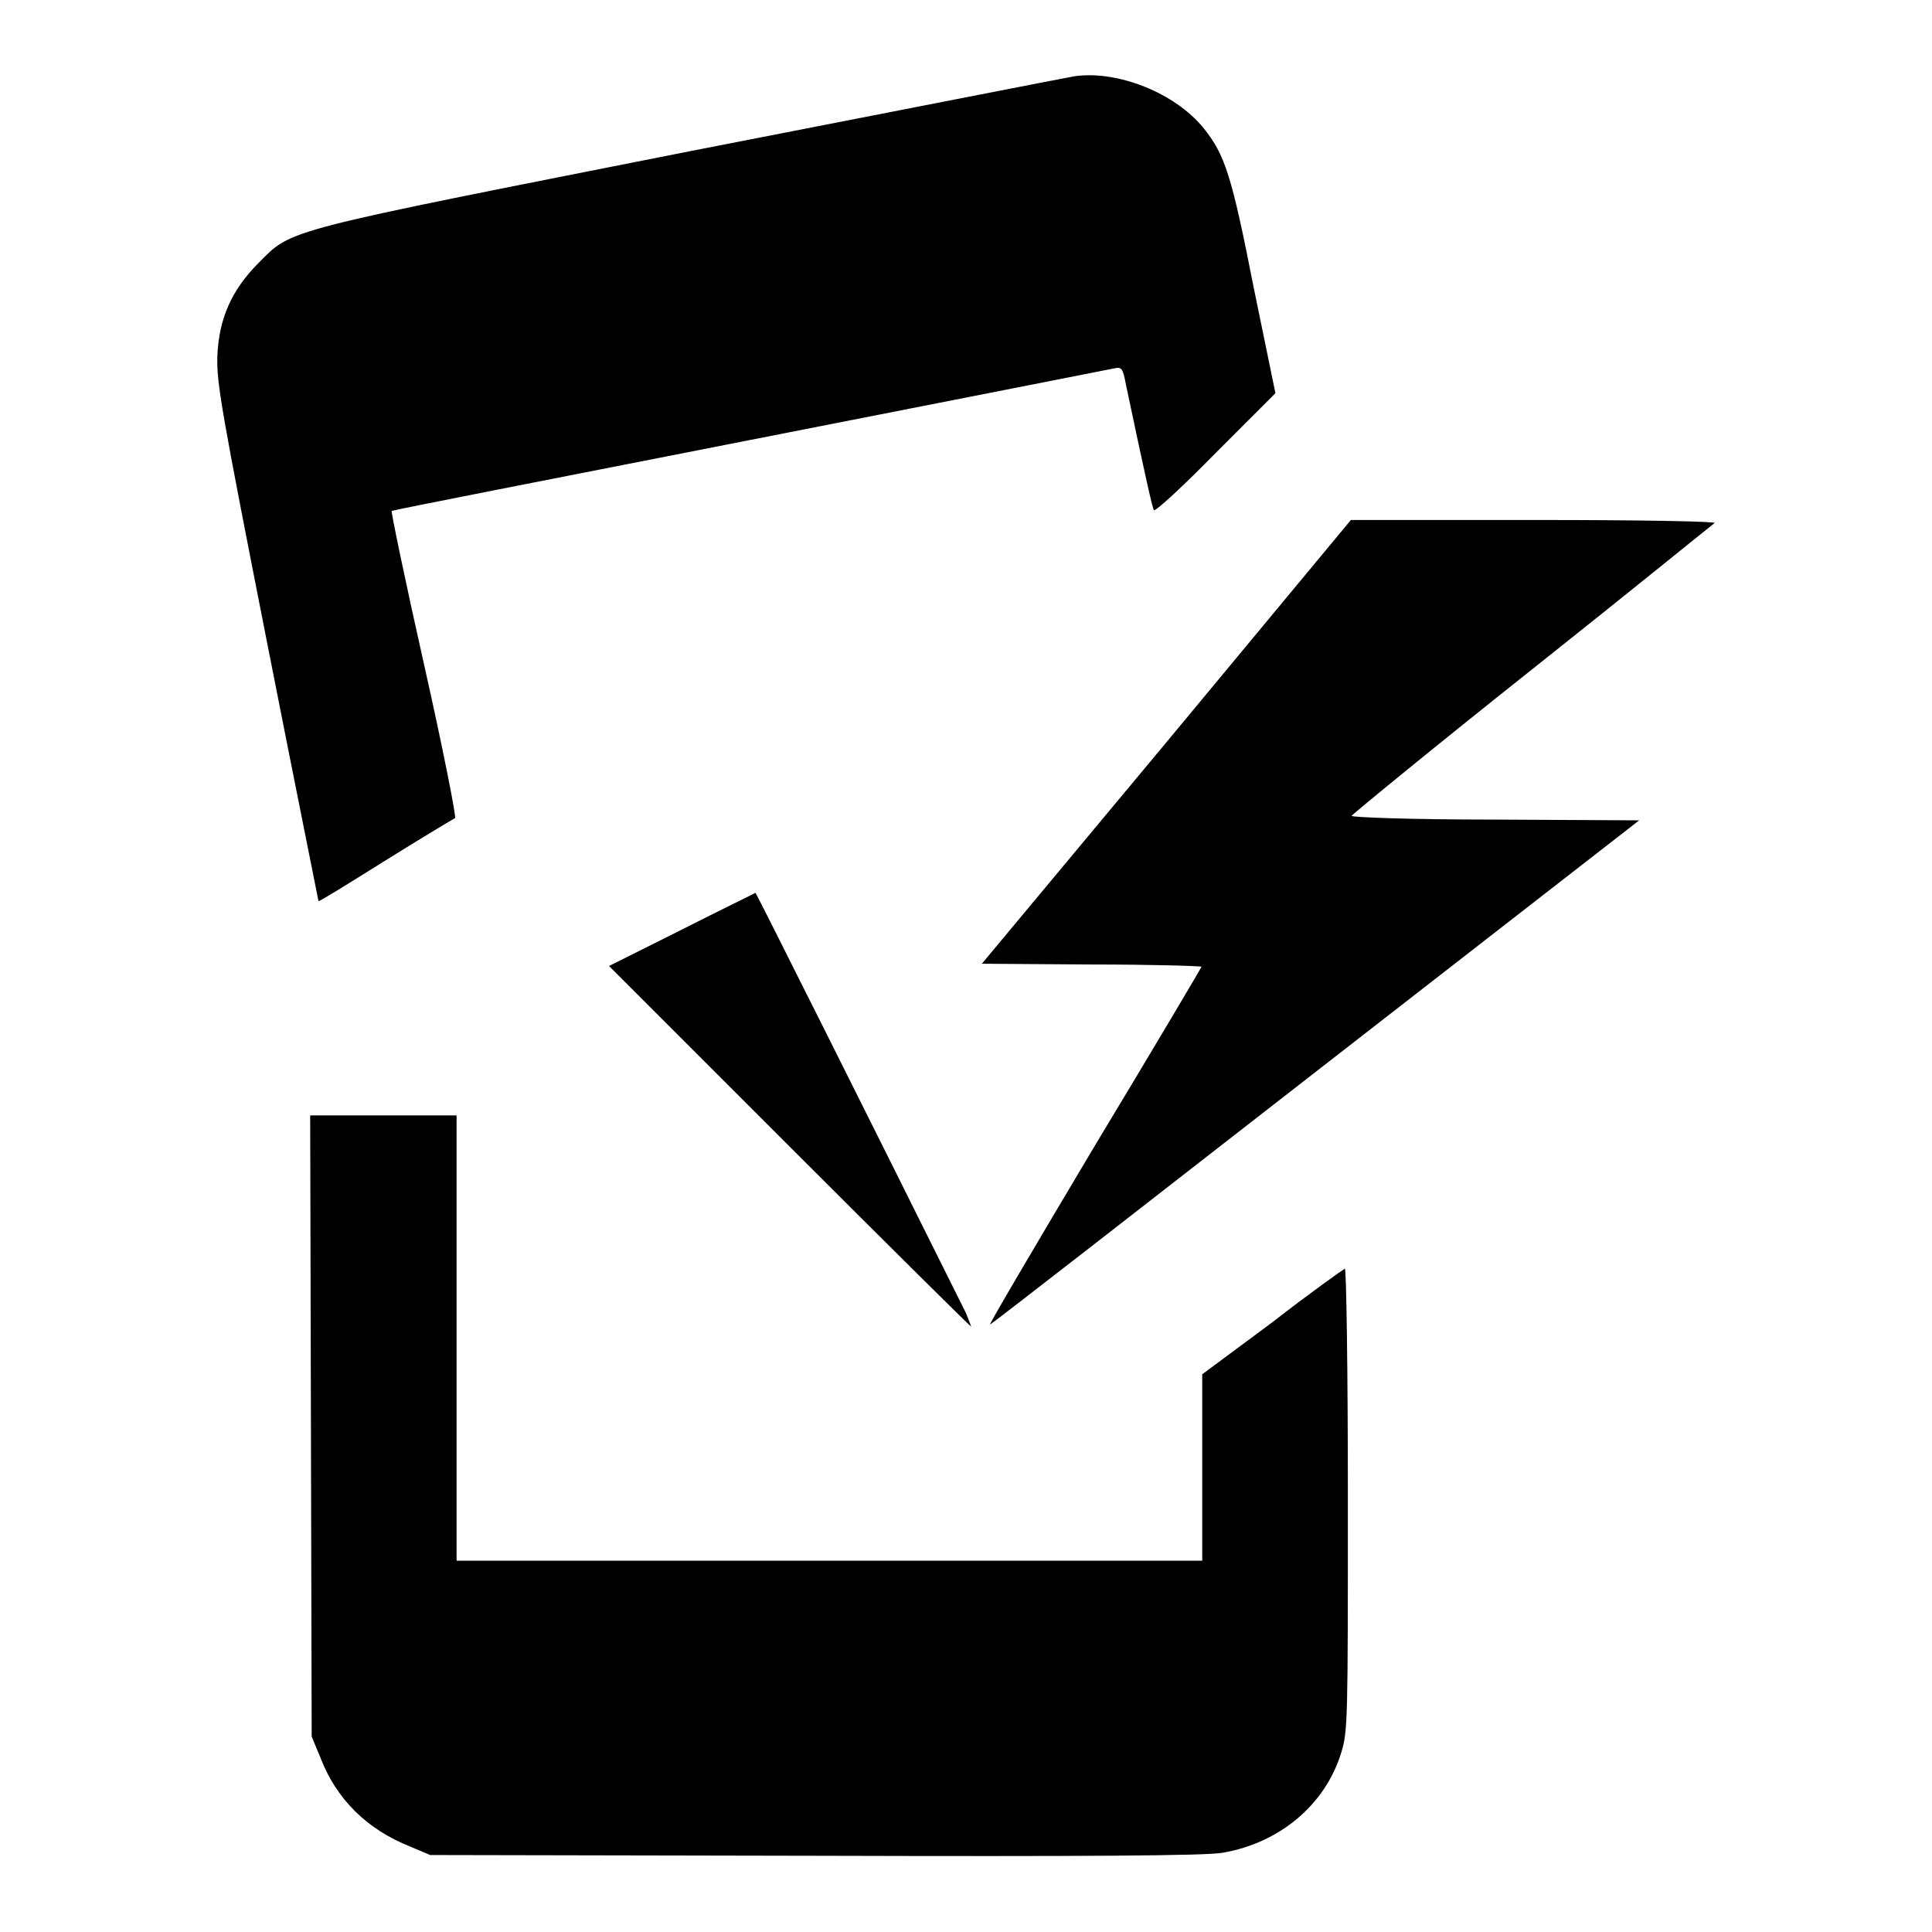
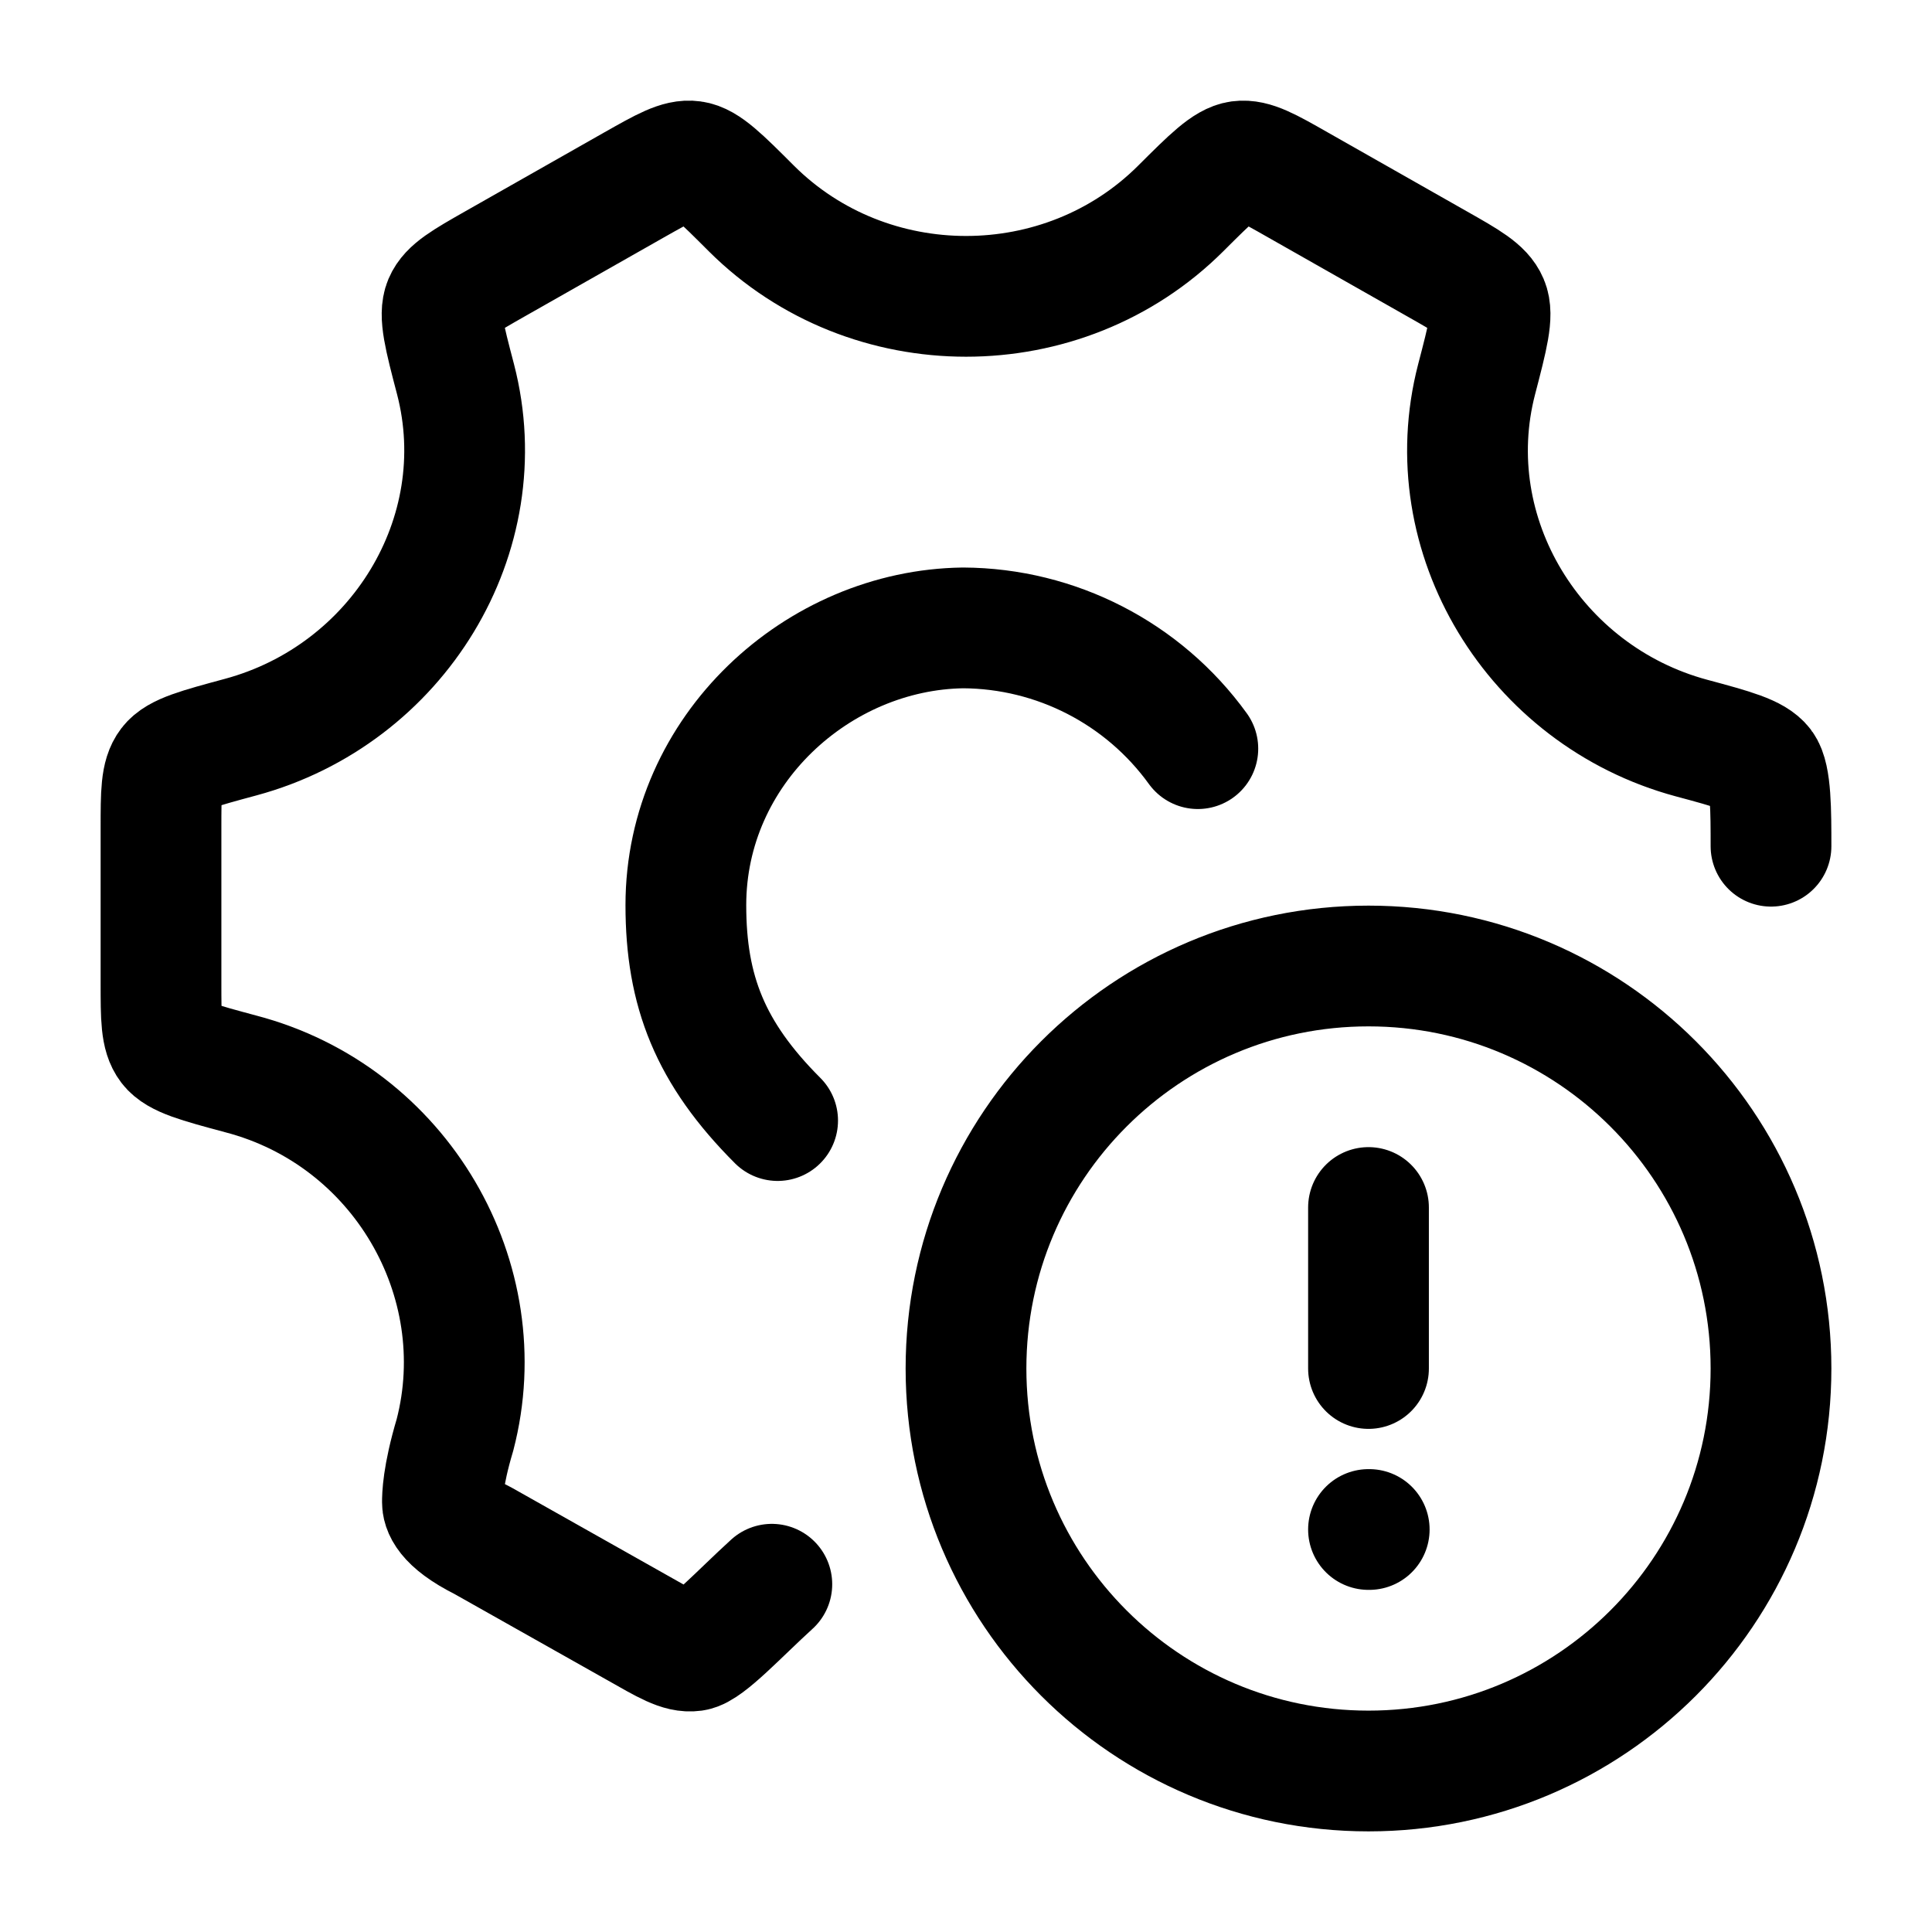
- <svg xmlns="http://www.w3.org/2000/svg" viewBox="0 0 256 256" fill="CurrentColor">
-   <path d="M142.4 10.1c-.7.1-23.6 4.6-50.8 9.9C37 30.8 38.8 30.3 34.3 34.8c-3.6 3.6-5.3 7.4-5.5 12.4-.1 3.6.5 7 6.6 38 3.7 18.8 6.8 34.1 6.8 34.2.1.1 4.1-2.4 8.9-5.4 4.8-3 9-5.5 9.2-5.6.2 0-1.6-9.2-4.1-20.3-2.5-11.1-4.4-20.3-4.3-20.4.1-.1 21.5-4.3 47.5-9.4 26-5.1 47.8-9.4 48.3-9.5.9-.2 1.1 0 1.5 2.2 2.7 12.8 3.5 16.3 3.7 16.6.2.2 3.9-3.2 8.2-7.6l7.9-7.9-2.9-14.1c-2.9-14.8-3.8-17.5-6.6-21-3.8-4.7-11.4-7.7-17.1-6.9zM154.6 98.3l-24.5 29.4 14.6.1c8 0 14.5.2 14.5.3 0 .1-6.4 10.9-14.3 24-7.8 13.1-14 23.6-13.7 23.4.4-.2 19.8-15.3 43.3-33.6l42.7-33.2-19.1-.1c-11.2 0-19.1-.3-19-.5.1-.2 10.8-9 23.9-19.4 13.1-10.4 23.9-19.2 24.2-19.4.2-.2-9-.4-23.9-.4H179l-24.4 29.4zM90.3 123.2l-9.6 4.8 23.9 23.9c13.2 13.2 24 23.9 24.1 23.9 0 0-.3-.8-.7-1.8-12.2-24.5-27.8-55.7-27.9-55.7-.1.1-4.5 2.2-9.8 4.9z" />
-   <path d="m41.2 188.9.1 41.2 1.2 2.9c2.1 5.4 6.1 9.4 11.9 11.7l2.6 1.1 51 .1c35.6.1 51.9 0 54-.4 7.6-1.3 13.6-6.4 15.7-13.2.9-2.9.9-4.2.9-33.7 0-16.9-.2-30.6-.4-30.5-.2.1-4.6 3.2-9.6 7.1l-9.3 6.9V206.8H60.5v-59H41.1l.1 41.1z" />
+ <svg xmlns="http://www.w3.org/2000/svg" width="1em" height="1em" viewBox="0 0 24 24">
+   <g fill="none" stroke="currentColor" stroke-linecap="round" stroke-linejoin="round" stroke-width="1.5" color="currentColor">
+     <path d="M9.588 19.68c-.396.36-.805.804-.972.827s-.341-.084-.714-.295L6 19.14c-.48-.24-.504-.42-.504-.48s0-.314.156-.836c.5-1.924-.672-3.964-2.663-4.484c-.522-.14-.783-.211-.886-.346S2 12.644 2 12.21v-1.923c0-.433 0-.65.103-.784c.103-.135.364-.205.886-.346c1.95-.526 3.172-2.508 2.67-4.445c-.14-.533-.208-.8-.142-.956s.255-.264.635-.48l1.725-.979c.372-.21.558-.317.725-.294c.167.022.355.21.732.587c1.46 1.455 3.874 1.455 5.333 0c.377-.376.566-.564.733-.587c.167-.022.353.083.725.295l1.725.979c.38.215.569.323.635.48c.066.155-.003.422-.142.955c-.503 1.937.718 3.93 2.668 4.456c.522.14.783.213.886.348s.103.563.103.996" />
+     <path d="M14.88 9.3a3.62 3.62 0 0 0-2.916-1.5c-1.8.024-3.444 1.51-3.444 3.444c0 1.066.3 1.836 1.14 2.676M17 15v2m.009 2H17m5-2a5 5 0 1 1-10 0a5 5 0 0 1 10 0" />
+   </g>
</svg>
